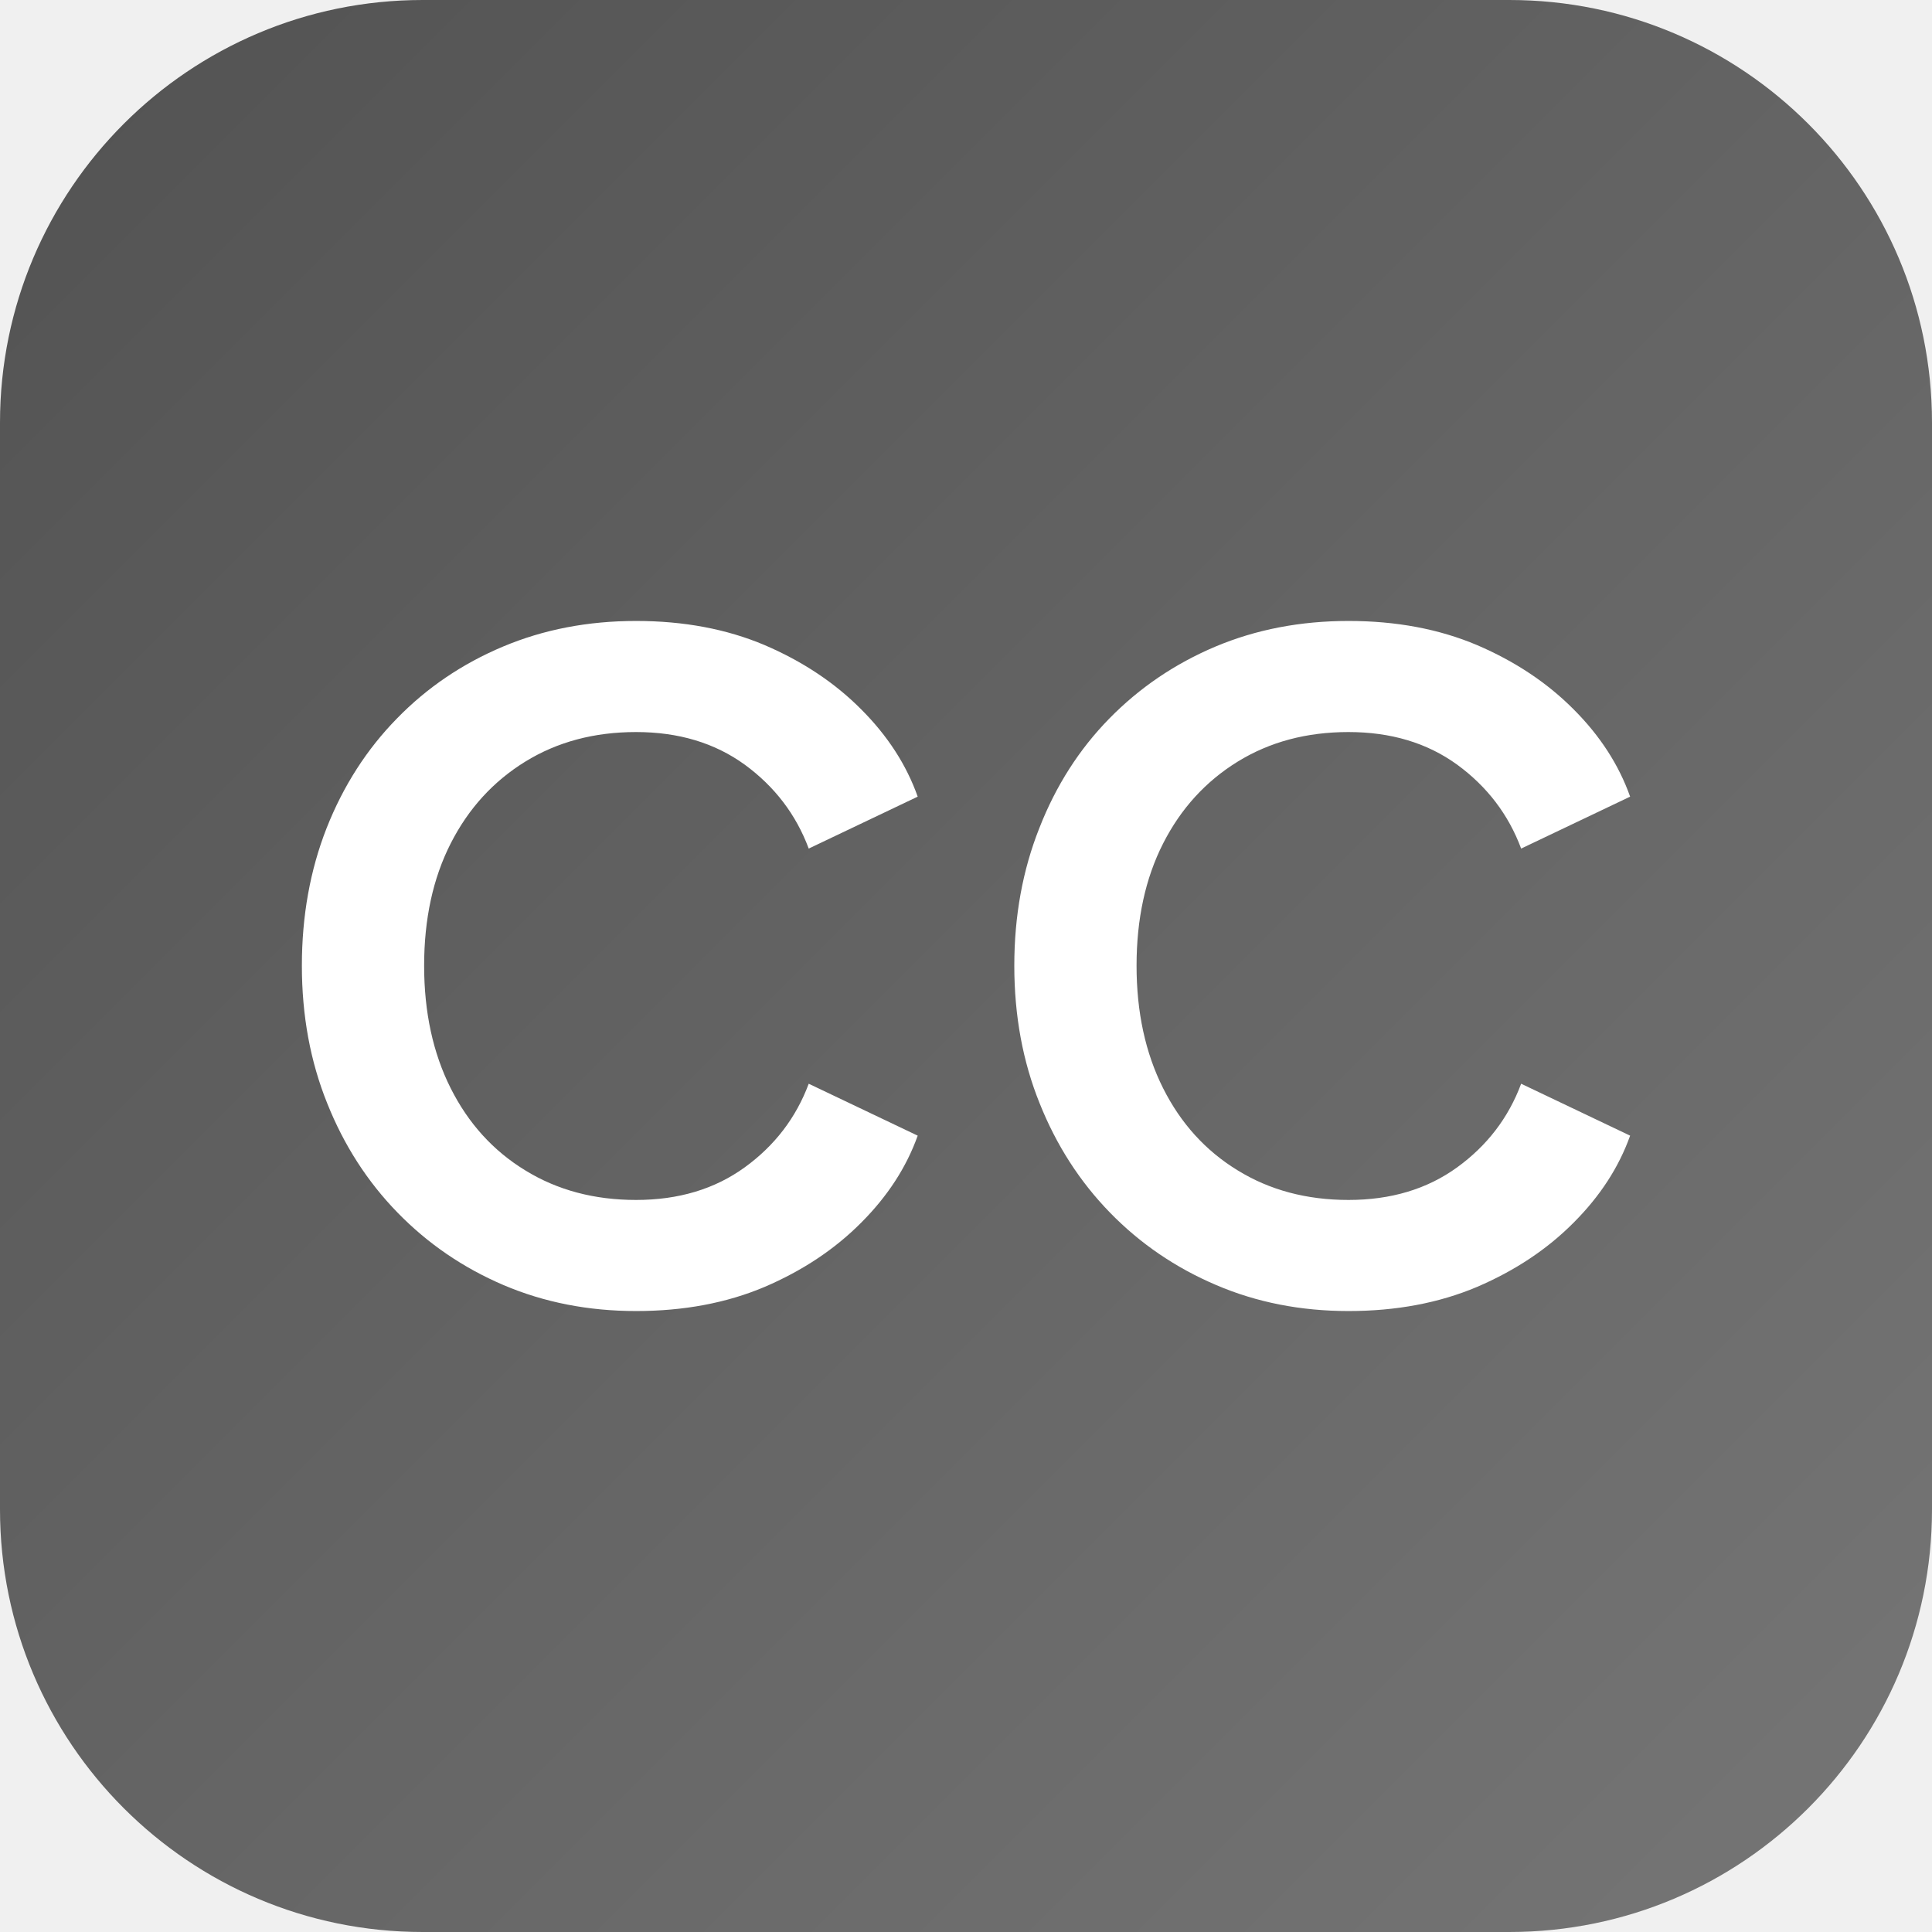
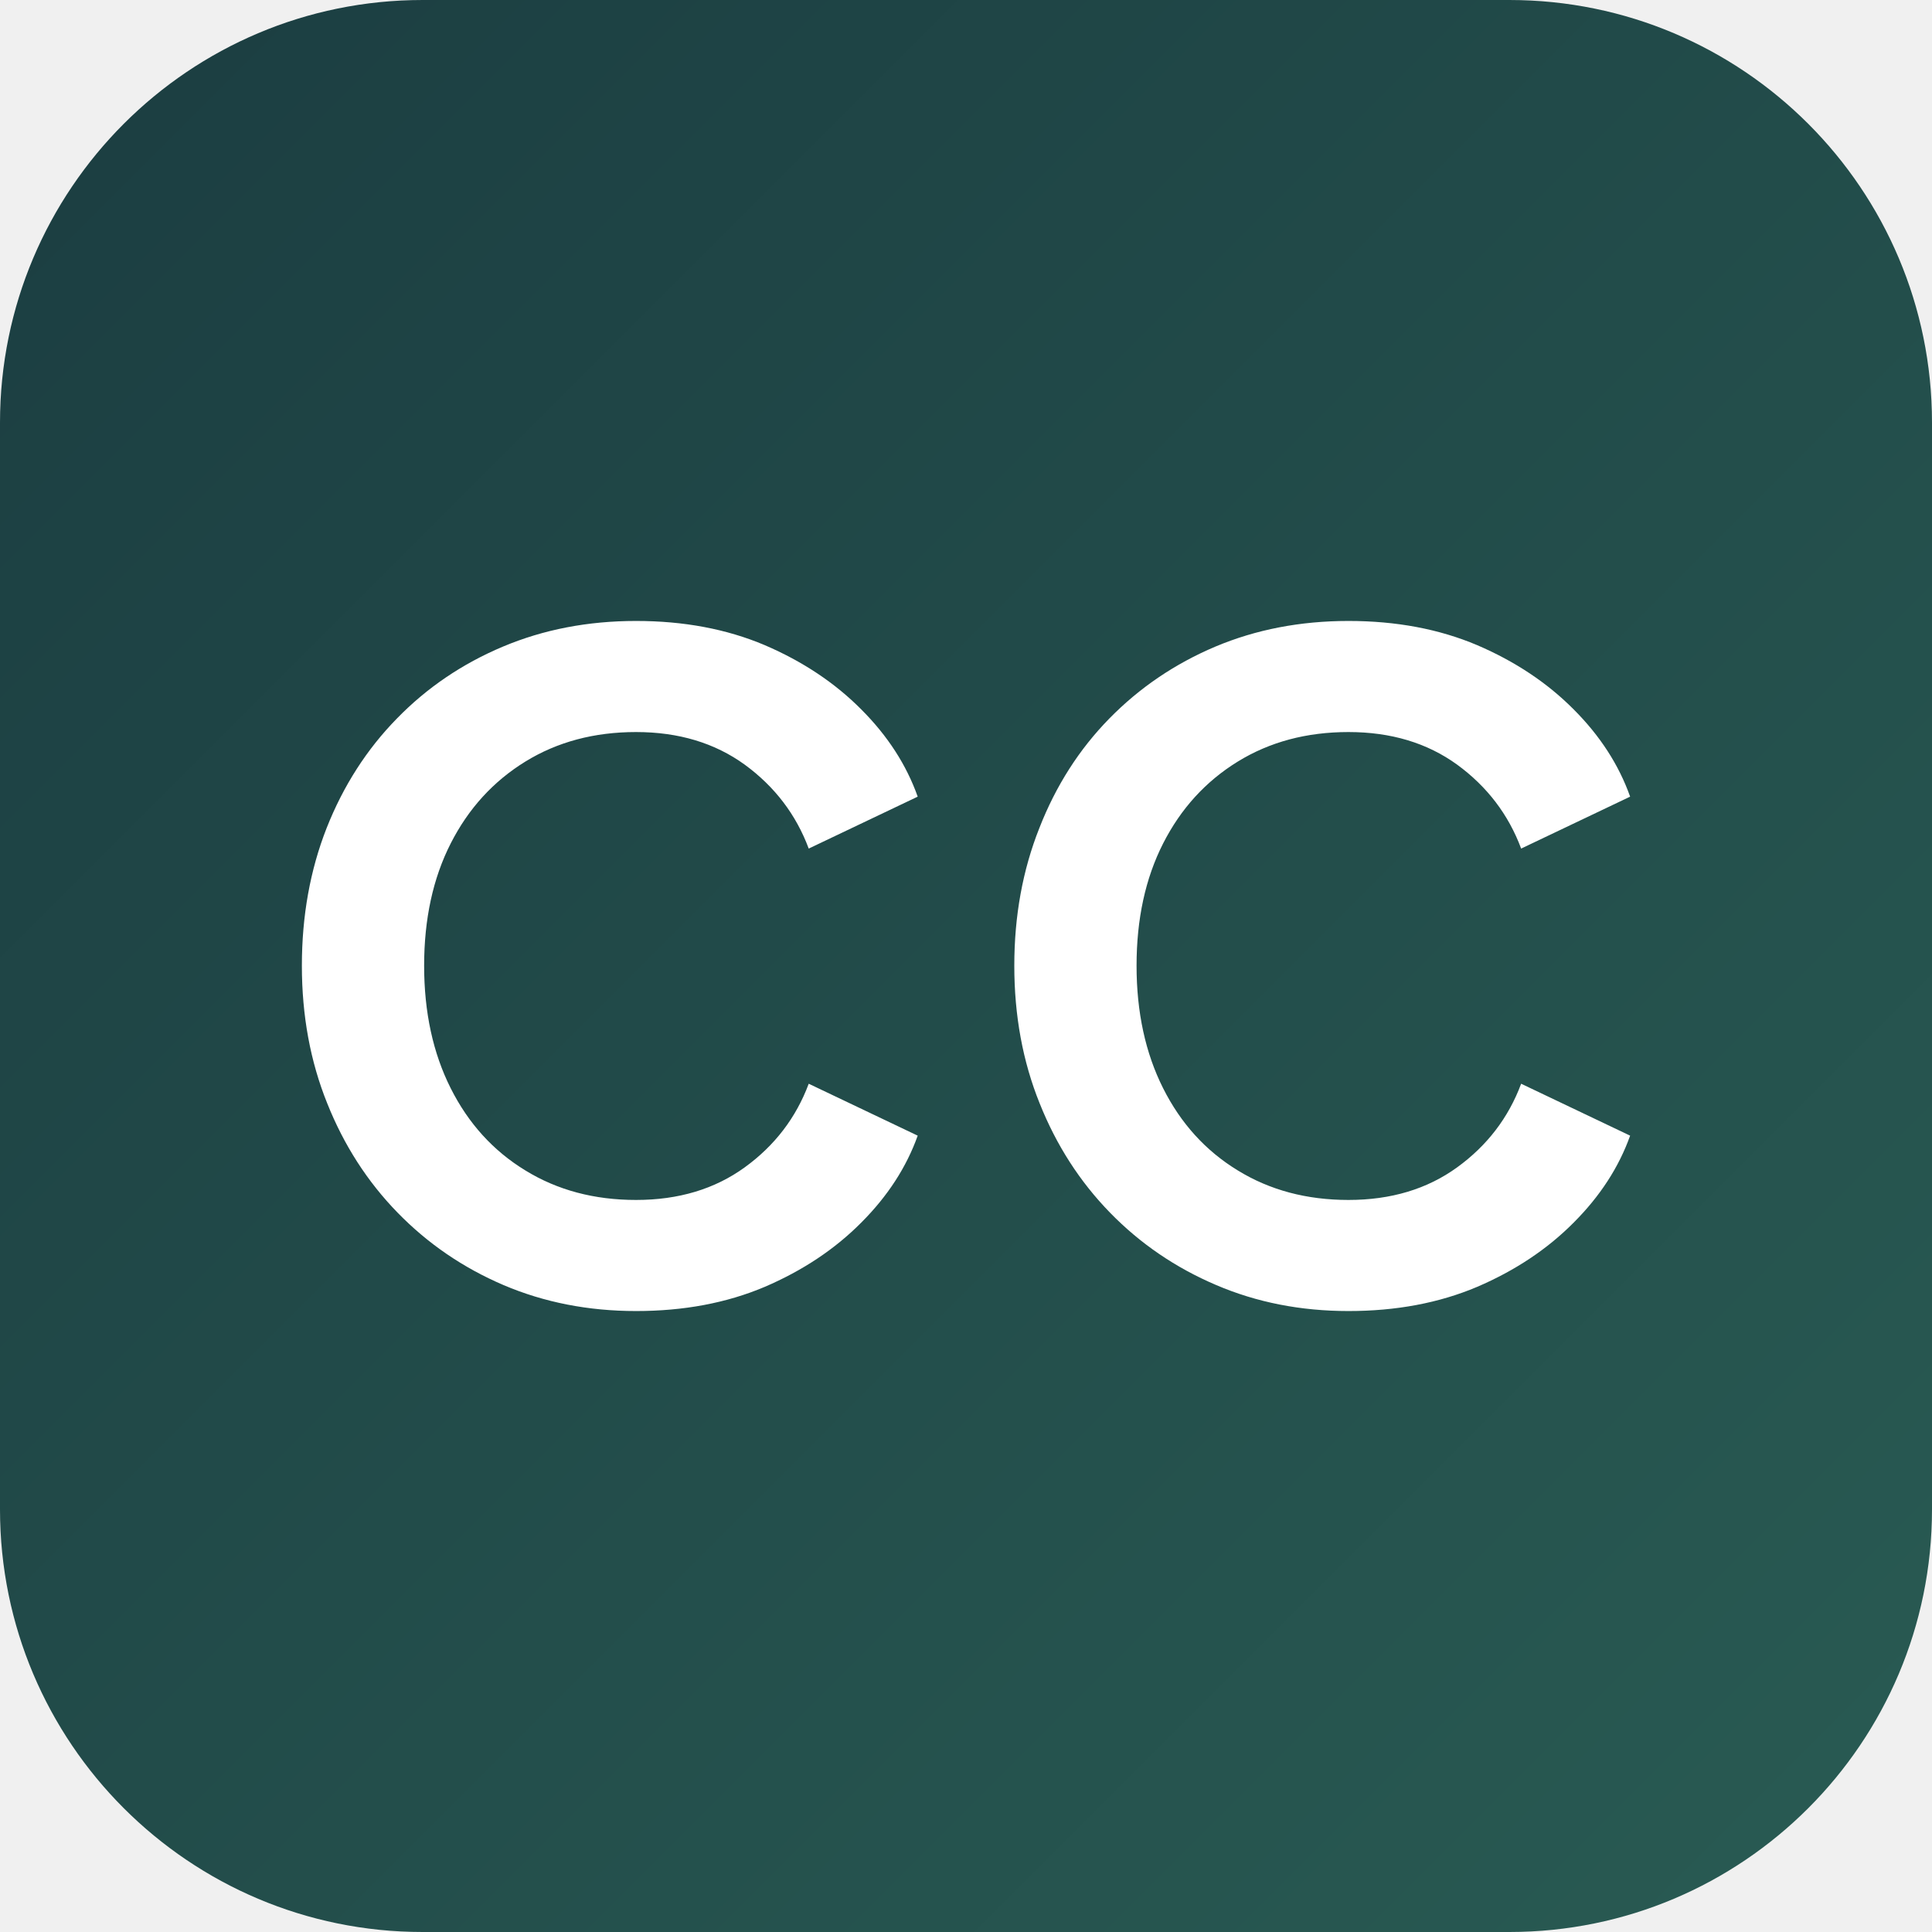
<svg xmlns="http://www.w3.org/2000/svg" viewBox="0 0 64 64">
  <defs>
    <linearGradient id="g" x1="0" y1="0" x2="1" y2="1">
-       <stop offset="0" stop-color="#525252" />
-       <stop offset="1" stop-color="#767676" />
+       <stop offset="0" stop-color="#1b3d41" />
+       <stop offset="1" stop-color="#295b53" />
    </linearGradient>
  </defs>
  <rect width="64" height="64" rx="14" fill="url(#g)" />
  <path fill="#ffffff" d="M21.07 43.43Q18.7 43.43 16.68 42.57Q14.67 41.71 13.17 40.17Q11.67 38.63 10.84 36.55Q10 34.47 10 31.99Q10 29.52 10.82 27.43Q11.65 25.33 13.15 23.8Q14.64 22.27 16.66 21.42Q18.68 20.57 21.07 20.57Q23.44 20.57 25.33 21.37Q27.22 22.18 28.53 23.5Q29.84 24.81 30.4 26.39L26.79 28.11Q26.16 26.42 24.67 25.33Q23.18 24.25 21.07 24.25Q18.99 24.25 17.4 25.23Q15.81 26.21 14.93 27.94Q14.05 29.67 14.05 31.99Q14.05 34.3 14.93 36.05Q15.81 37.8 17.4 38.77Q18.99 39.75 21.07 39.75Q23.18 39.75 24.67 38.67Q26.16 37.59 26.79 35.9L30.4 37.62Q29.84 39.19 28.53 40.5Q27.22 41.82 25.33 42.63Q23.44 43.43 21.07 43.43ZM44.67 43.43Q42.3 43.43 40.29 42.57Q38.27 41.71 36.77 40.17Q35.27 38.63 34.44 36.55Q33.6 34.47 33.6 31.99Q33.6 29.52 34.43 27.43Q35.25 25.33 36.75 23.8Q38.25 22.27 40.26 21.42Q42.28 20.57 44.67 20.57Q47.04 20.57 48.93 21.37Q50.82 22.18 52.13 23.5Q53.44 24.81 54 26.39L50.39 28.11Q49.76 26.42 48.27 25.33Q46.78 24.25 44.67 24.25Q42.59 24.25 41 25.23Q39.41 26.21 38.53 27.94Q37.65 29.67 37.65 31.99Q37.65 34.3 38.53 36.05Q39.41 37.8 41 38.77Q42.59 39.75 44.67 39.75Q46.78 39.75 48.27 38.67Q49.76 37.59 50.39 35.9L54 37.62Q53.44 39.19 52.13 40.5Q50.82 41.82 48.93 42.63Q47.04 43.43 44.67 43.43Z" />
</svg>
